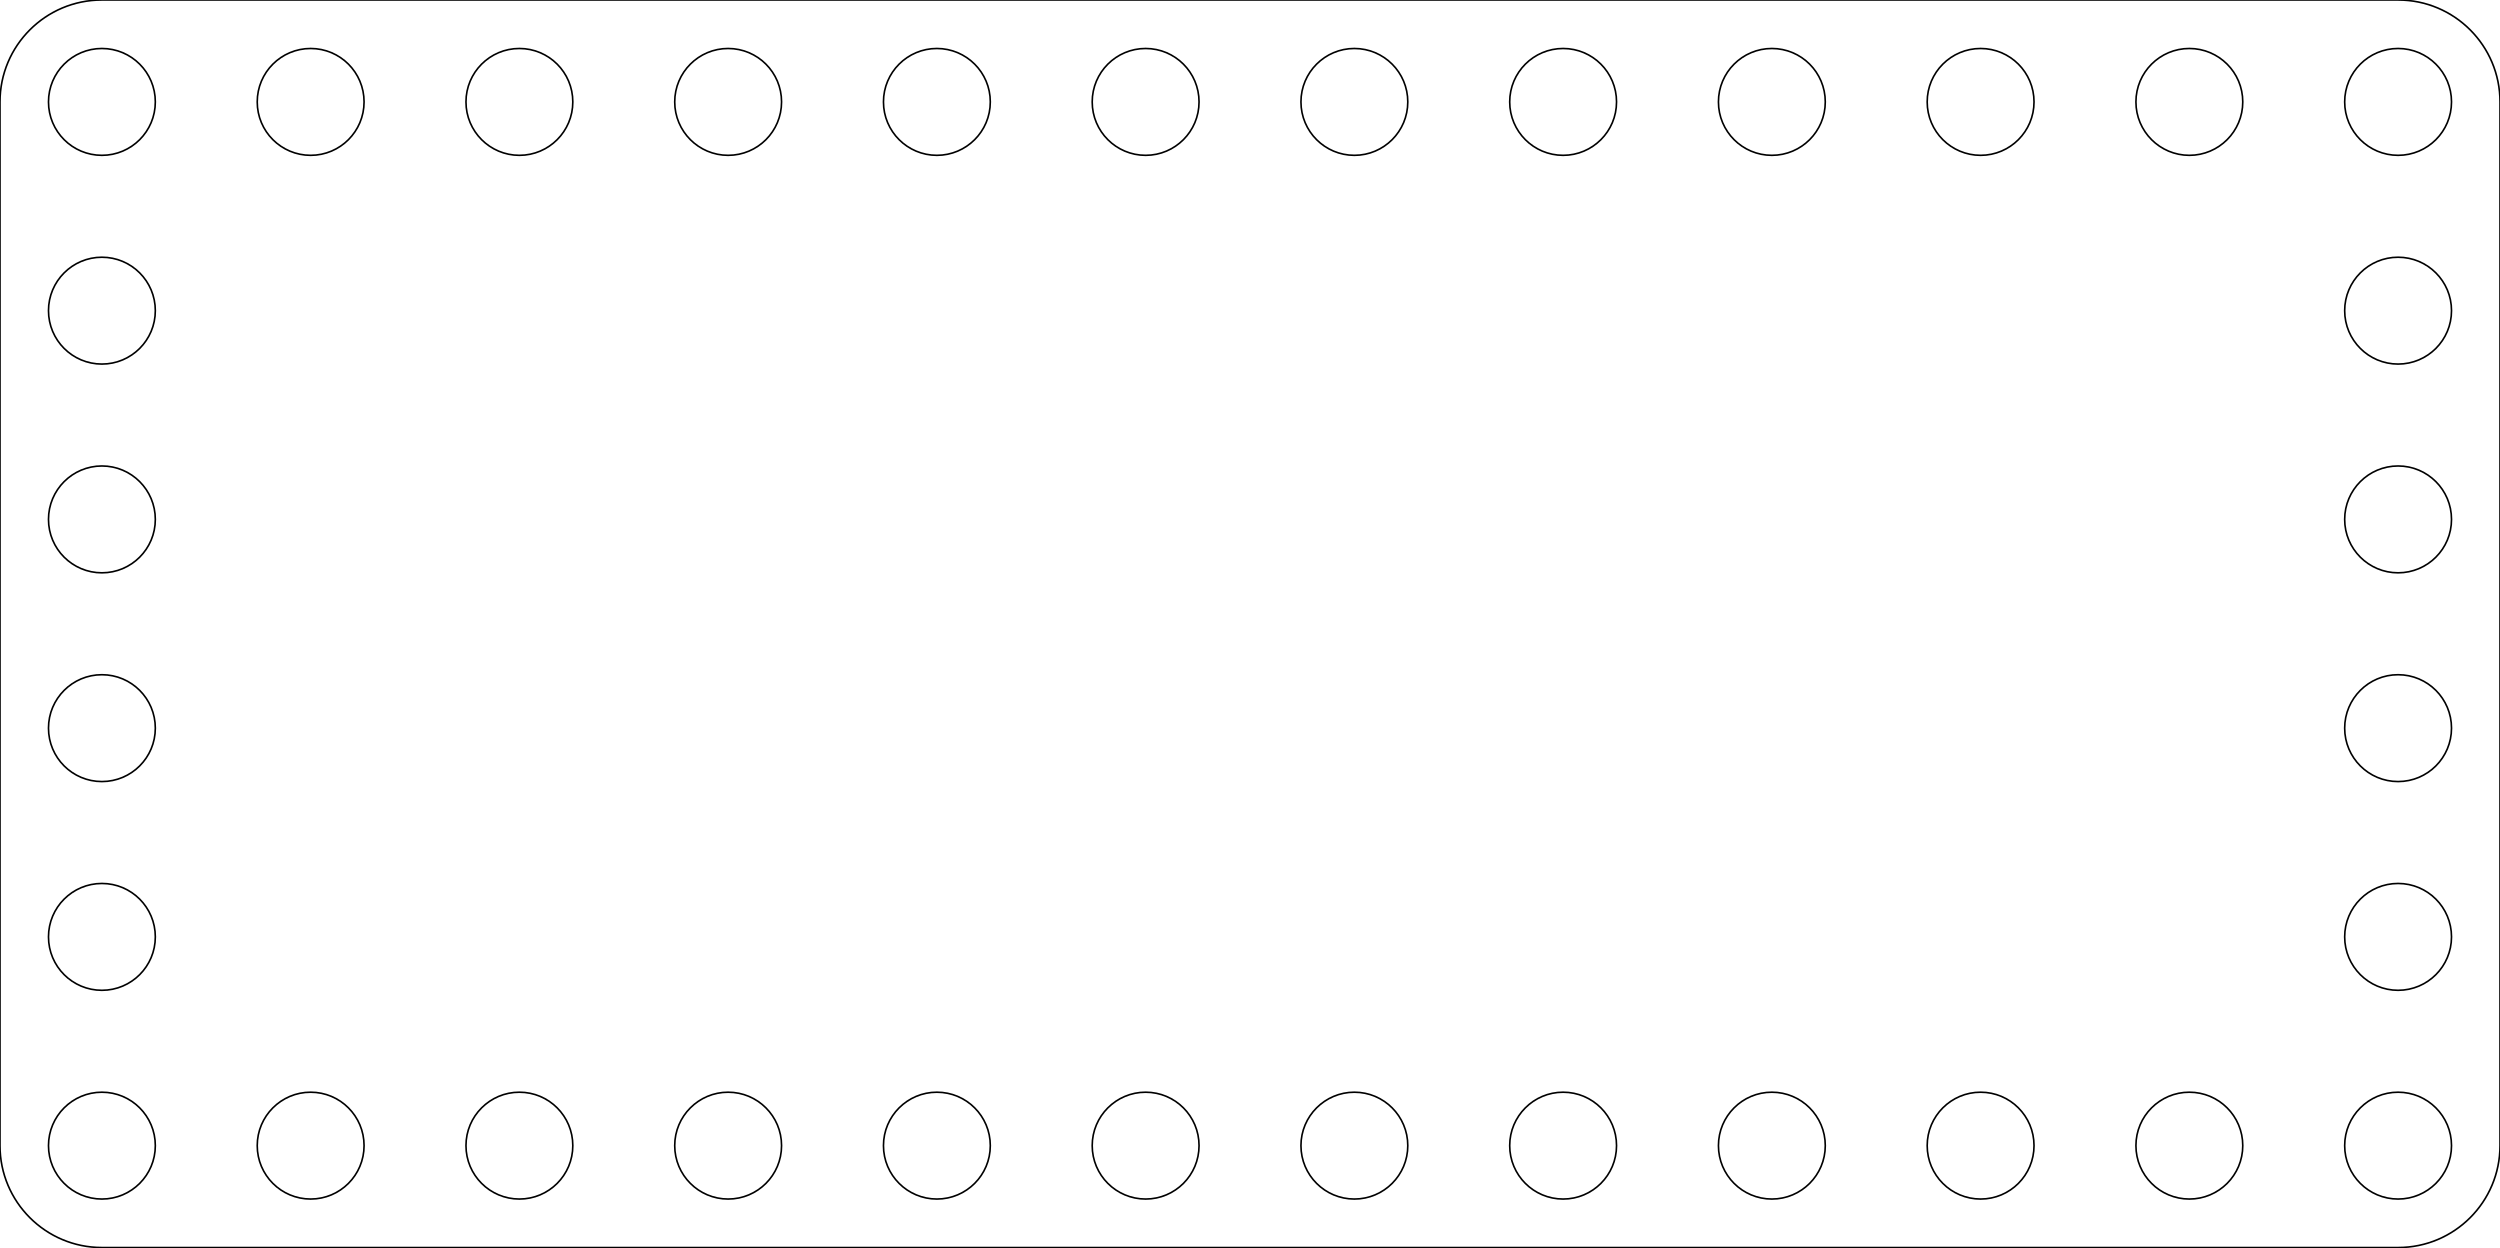
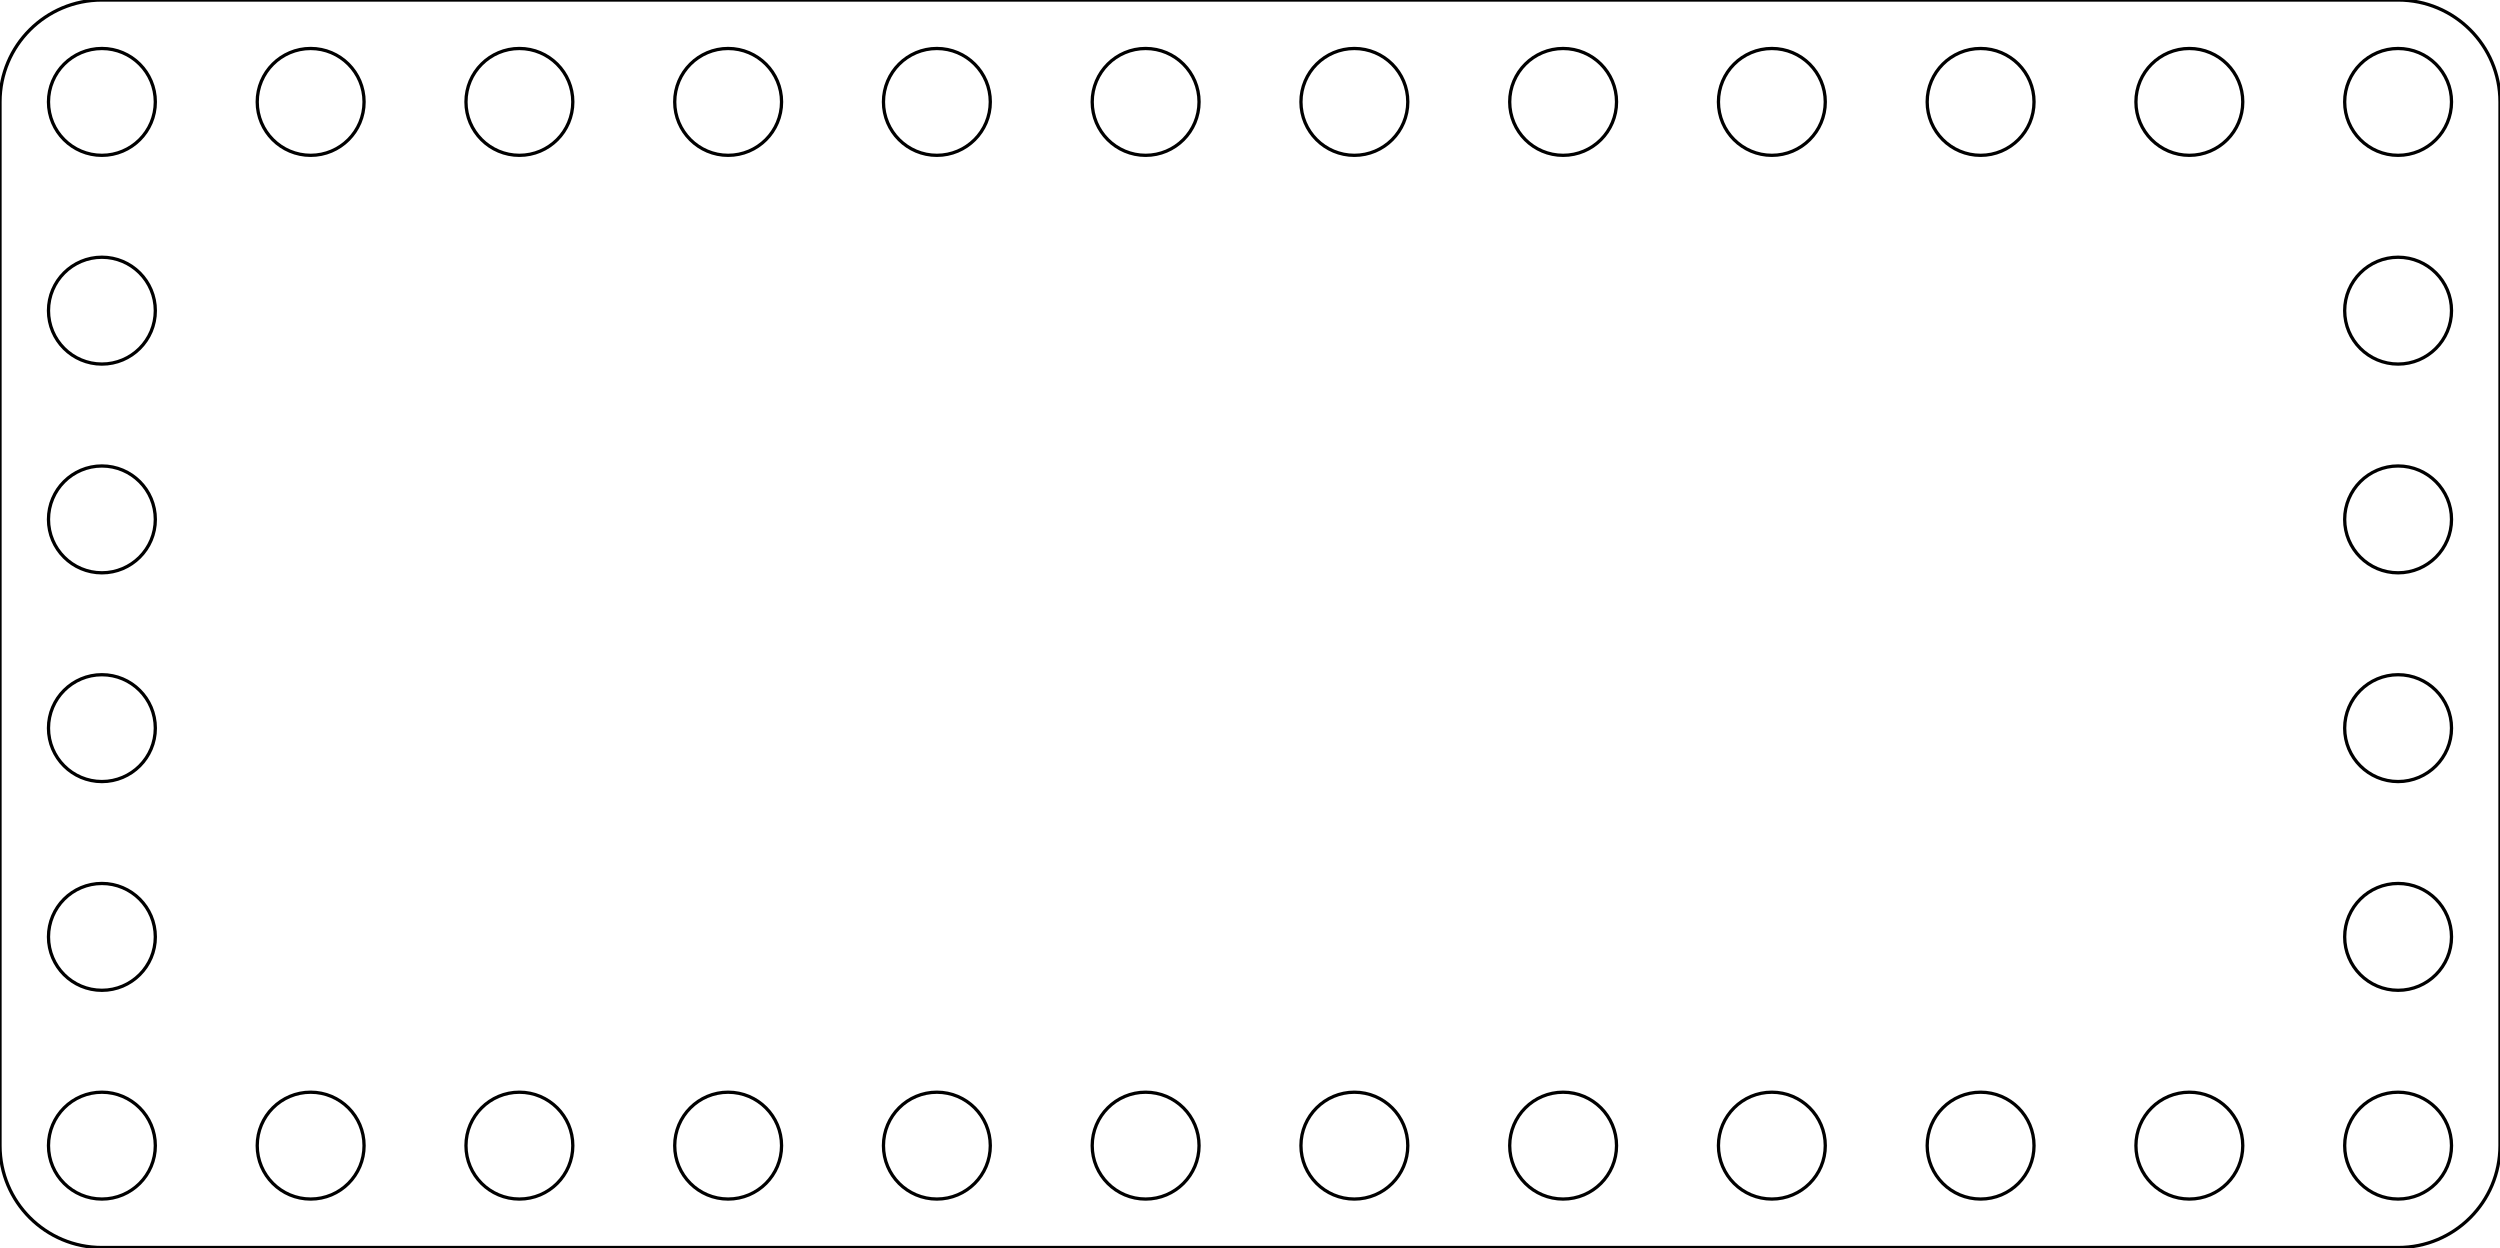
<svg xmlns="http://www.w3.org/2000/svg" width="152.1mm" height="75.9mm" viewBox="0 0 152.1 75.9">
-   <g id="cut" fill="none" stroke="#000000" stroke-width="0.1" stroke-linejoin="round" stroke-linecap="round">
-     <rect x="0" y="0" width="152.1" height="75.9" rx="6.2" ry="6.2" />
-     <circle cx="6.2" cy="6.2" r="3.25" />
-     <circle cx="18.9" cy="6.2" r="3.25" />
-     <circle cx="31.6" cy="6.2" r="3.25" />
-     <circle cx="44.3" cy="6.2" r="3.25" />
-     <circle cx="57.0" cy="6.2" r="3.25" />
-     <circle cx="69.7" cy="6.2" r="3.25" />
-     <circle cx="82.4" cy="6.2" r="3.25" />
-     <circle cx="95.1" cy="6.2" r="3.25" />
-     <circle cx="107.8" cy="6.2" r="3.25" />
-     <circle cx="120.5" cy="6.2" r="3.25" />
-     <circle cx="133.2" cy="6.2" r="3.25" />
-     <circle cx="145.9" cy="6.2" r="3.25" />
-     <circle cx="6.2" cy="18.9" r="3.25" />
-     <circle cx="145.9" cy="18.9" r="3.25" />
-     <circle cx="6.2" cy="31.6" r="3.25" />
-     <circle cx="145.9" cy="31.6" r="3.25" />
-     <circle cx="6.2" cy="44.3" r="3.25" />
-     <circle cx="145.9" cy="44.3" r="3.25" />
-     <circle cx="6.2" cy="57.0" r="3.25" />
-     <circle cx="145.9" cy="57.0" r="3.25" />
-     <circle cx="6.2" cy="69.7" r="3.25" />
-     <circle cx="18.9" cy="69.7" r="3.25" />
-     <circle cx="31.6" cy="69.7" r="3.25" />
-     <circle cx="44.3" cy="69.7" r="3.25" />
-     <circle cx="57.0" cy="69.7" r="3.25" />
-     <circle cx="69.7" cy="69.7" r="3.25" />
-     <circle cx="82.4" cy="69.7" r="3.25" />
-     <circle cx="95.1" cy="69.7" r="3.25" />
-     <circle cx="107.8" cy="69.7" r="3.25" />
-     <circle cx="120.5" cy="69.7" r="3.25" />
-     <circle cx="133.2" cy="69.7" r="3.25" />
-     <circle cx="145.9" cy="69.7" r="3.25" />
-   </g>
+   <path id="outline" fill="none" stroke="#000000" stroke-width="0.2" d="M 6.2 0 H 145.9 A 6.2 6.2 0 0 1 152.1 6.2 V 69.7 A 6.2 6.2 0 0 1 145.9 75.9 H 6.2 A 6.2 6.2 0 0 1 0 69.7 V 6.2 A 6.2 6.2 0 0 1 6.2 0 Z" />
+   <path id="hole-1" fill="none" stroke="#000000" stroke-width="0.2" d="M 2.95 6.2 A 3.25 3.25 0 1 0 9.45 6.2 A 3.25 3.25 0 1 0 2.95 6.2 Z" />
+   <path id="hole-2" fill="none" stroke="#000000" stroke-width="0.2" d="M 15.65 6.2 A 3.25 3.25 0 1 0 22.15 6.2 A 3.25 3.25 0 1 0 15.65 6.2 Z" />
+   <path id="hole-3" fill="none" stroke="#000000" stroke-width="0.2" d="M 28.35 6.2 A 3.25 3.25 0 1 0 34.85 6.2 A 3.25 3.25 0 1 0 28.35 6.2 Z" />
+   <path id="hole-4" fill="none" stroke="#000000" stroke-width="0.2" d="M 41.05 6.2 A 3.25 3.25 0 1 0 47.55 6.2 A 3.25 3.25 0 1 0 41.05 6.2 Z" />
+   <path id="hole-5" fill="none" stroke="#000000" stroke-width="0.2" d="M 53.75 6.2 A 3.25 3.25 0 1 0 60.25 6.2 A 3.25 3.25 0 1 0 53.75 6.2 Z" />
+   <path id="hole-6" fill="none" stroke="#000000" stroke-width="0.2" d="M 66.45 6.2 A 3.25 3.25 0 1 0 72.95 6.2 A 3.25 3.25 0 1 0 66.45 6.2 Z" />
+   <path id="hole-7" fill="none" stroke="#000000" stroke-width="0.2" d="M 79.15 6.2 A 3.25 3.25 0 1 0 85.65 6.2 A 3.25 3.25 0 1 0 79.15 6.2 Z" />
+   <path id="hole-8" fill="none" stroke="#000000" stroke-width="0.2" d="M 91.85 6.2 A 3.25 3.25 0 1 0 98.35 6.2 A 3.25 3.25 0 1 0 91.85 6.2 Z" />
+   <path id="hole-9" fill="none" stroke="#000000" stroke-width="0.2" d="M 104.55 6.2 A 3.25 3.25 0 1 0 111.05 6.2 A 3.25 3.25 0 1 0 104.55 6.2 Z" />
+   <path id="hole-10" fill="none" stroke="#000000" stroke-width="0.2" d="M 117.25 6.2 A 3.25 3.25 0 1 0 123.75 6.2 A 3.25 3.25 0 1 0 117.25 6.2 Z" />
+   <path id="hole-11" fill="none" stroke="#000000" stroke-width="0.2" d="M 129.95 6.2 A 3.25 3.25 0 1 0 136.45 6.2 A 3.25 3.25 0 1 0 129.95 6.2 Z" />
+   <path id="hole-12" fill="none" stroke="#000000" stroke-width="0.2" d="M 142.65 6.2 A 3.25 3.25 0 1 0 149.15 6.2 A 3.25 3.25 0 1 0 142.65 6.2 Z" />
+   <path id="hole-13" fill="none" stroke="#000000" stroke-width="0.2" d="M 2.95 18.9 A 3.25 3.25 0 1 0 9.45 18.9 A 3.25 3.25 0 1 0 2.95 18.9 Z" />
+   <path id="hole-14" fill="none" stroke="#000000" stroke-width="0.2" d="M 142.65 18.9 A 3.25 3.25 0 1 0 149.15 18.9 A 3.25 3.25 0 1 0 142.65 18.9 Z" />
+   <path id="hole-15" fill="none" stroke="#000000" stroke-width="0.2" d="M 2.95 31.6 A 3.25 3.25 0 1 0 9.45 31.6 A 3.25 3.25 0 1 0 2.95 31.6 Z" />
+   <path id="hole-16" fill="none" stroke="#000000" stroke-width="0.2" d="M 142.65 31.6 A 3.25 3.25 0 1 0 149.15 31.6 A 3.25 3.25 0 1 0 142.65 31.6 Z" />
+   <path id="hole-17" fill="none" stroke="#000000" stroke-width="0.2" d="M 2.95 44.3 A 3.25 3.25 0 1 0 9.45 44.3 A 3.25 3.25 0 1 0 2.95 44.3 Z" />
+   <path id="hole-18" fill="none" stroke="#000000" stroke-width="0.2" d="M 142.65 44.3 A 3.25 3.25 0 1 0 149.15 44.3 A 3.25 3.25 0 1 0 142.65 44.3 Z" />
+   <path id="hole-19" fill="none" stroke="#000000" stroke-width="0.2" d="M 2.95 57 A 3.25 3.25 0 1 0 9.45 57 A 3.25 3.25 0 1 0 2.95 57 Z" />
+   <path id="hole-20" fill="none" stroke="#000000" stroke-width="0.2" d="M 142.65 57 A 3.25 3.25 0 1 0 149.15 57 A 3.25 3.25 0 1 0 142.65 57 Z" />
+   <path id="hole-21" fill="none" stroke="#000000" stroke-width="0.2" d="M 2.95 69.7 A 3.25 3.25 0 1 0 9.45 69.7 A 3.25 3.25 0 1 0 2.95 69.7 Z" />
+   <path id="hole-22" fill="none" stroke="#000000" stroke-width="0.2" d="M 15.65 69.7 A 3.25 3.25 0 1 0 22.15 69.7 A 3.25 3.25 0 1 0 15.65 69.7 Z" />
+   <path id="hole-23" fill="none" stroke="#000000" stroke-width="0.2" d="M 28.35 69.7 A 3.25 3.25 0 1 0 34.85 69.7 A 3.25 3.25 0 1 0 28.35 69.7 Z" />
+   <path id="hole-24" fill="none" stroke="#000000" stroke-width="0.2" d="M 41.05 69.7 A 3.25 3.25 0 1 0 47.55 69.7 A 3.25 3.25 0 1 0 41.05 69.7 Z" />
+   <path id="hole-25" fill="none" stroke="#000000" stroke-width="0.2" d="M 53.75 69.7 A 3.25 3.25 0 1 0 60.25 69.7 A 3.25 3.25 0 1 0 53.75 69.7 Z" />
+   <path id="hole-26" fill="none" stroke="#000000" stroke-width="0.2" d="M 66.45 69.7 A 3.25 3.25 0 1 0 72.95 69.7 A 3.25 3.25 0 1 0 66.45 69.7 Z" />
+   <path id="hole-27" fill="none" stroke="#000000" stroke-width="0.2" d="M 79.15 69.7 A 3.25 3.25 0 1 0 85.65 69.7 A 3.25 3.25 0 1 0 79.15 69.7 Z" />
+   <path id="hole-28" fill="none" stroke="#000000" stroke-width="0.2" d="M 91.85 69.7 A 3.25 3.25 0 1 0 98.35 69.7 A 3.25 3.25 0 1 0 91.85 69.7 Z" />
+   <path id="hole-29" fill="none" stroke="#000000" stroke-width="0.2" d="M 104.55 69.7 A 3.25 3.25 0 1 0 111.05 69.7 A 3.25 3.25 0 1 0 104.55 69.7 Z" />
+   <path id="hole-30" fill="none" stroke="#000000" stroke-width="0.2" d="M 117.25 69.7 A 3.25 3.25 0 1 0 123.75 69.7 A 3.25 3.25 0 1 0 117.25 69.7 Z" />
+   <path id="hole-31" fill="none" stroke="#000000" stroke-width="0.2" d="M 129.95 69.7 A 3.25 3.25 0 1 0 136.45 69.7 A 3.25 3.25 0 1 0 129.95 69.7 Z" />
+   <path id="hole-32" fill="none" stroke="#000000" stroke-width="0.2" d="M 142.65 69.7 A 3.25 3.25 0 1 0 149.15 69.7 A 3.25 3.25 0 1 0 142.65 69.7 Z" />
</svg>
